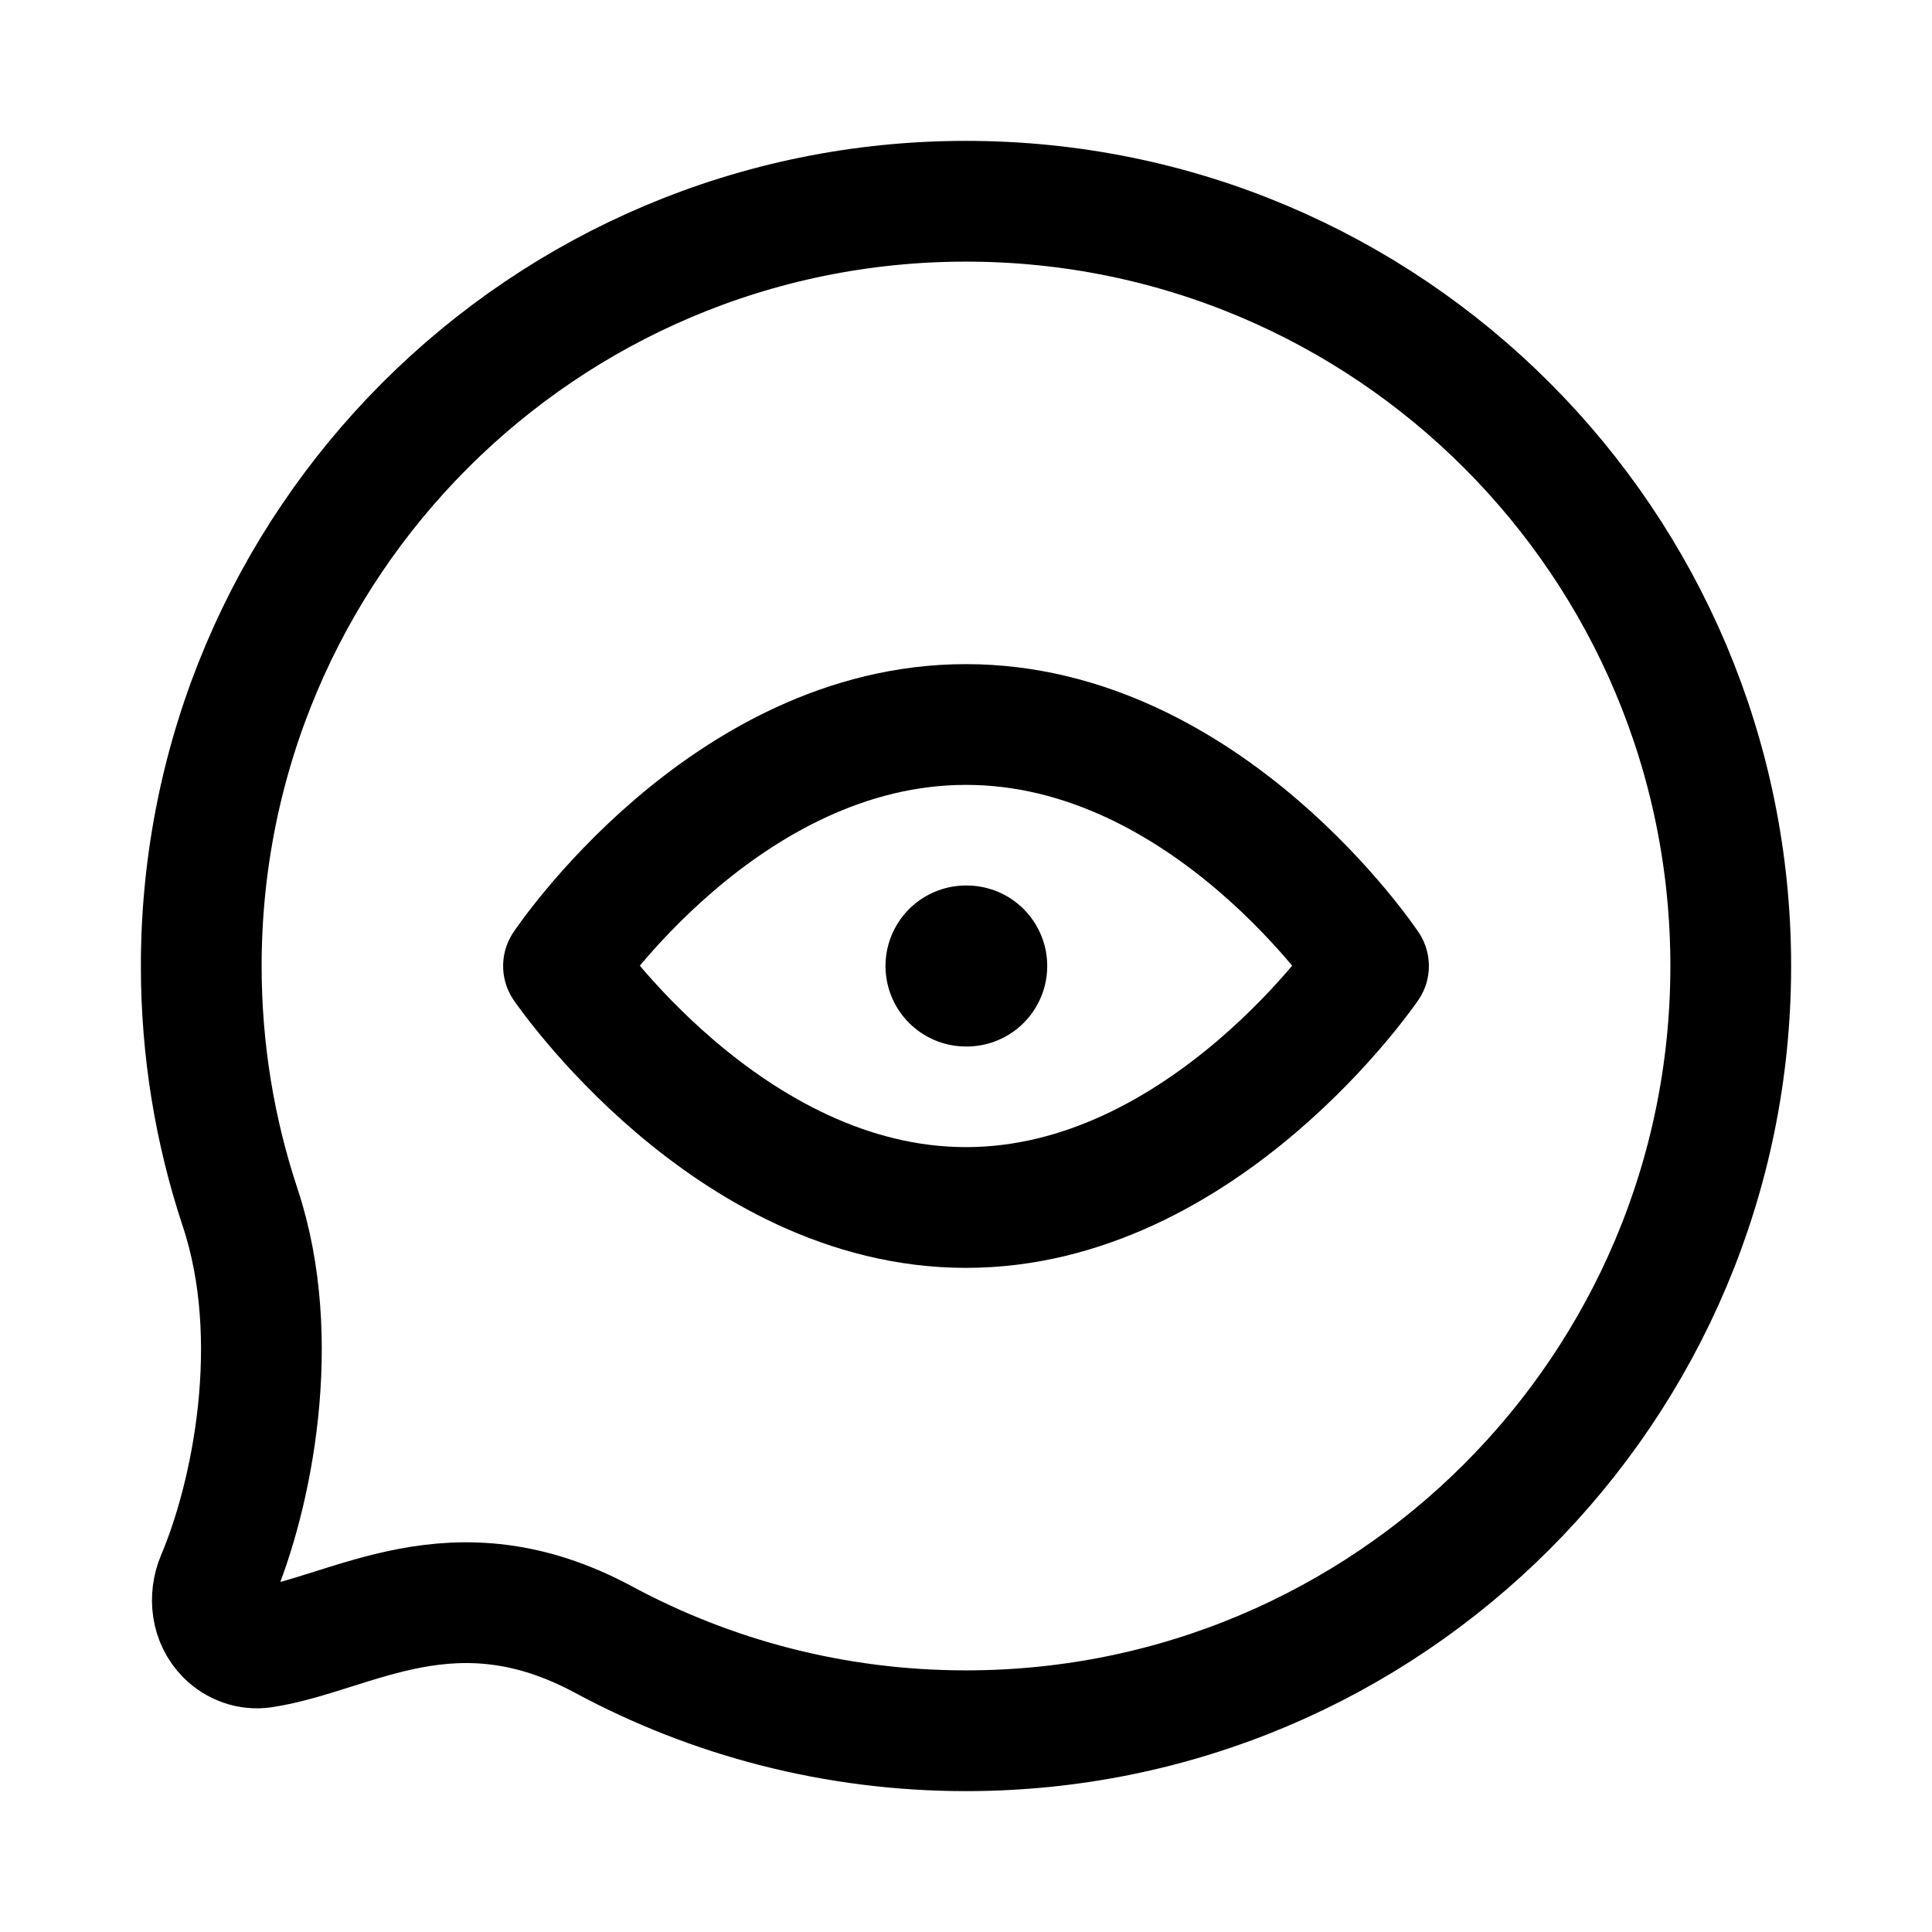
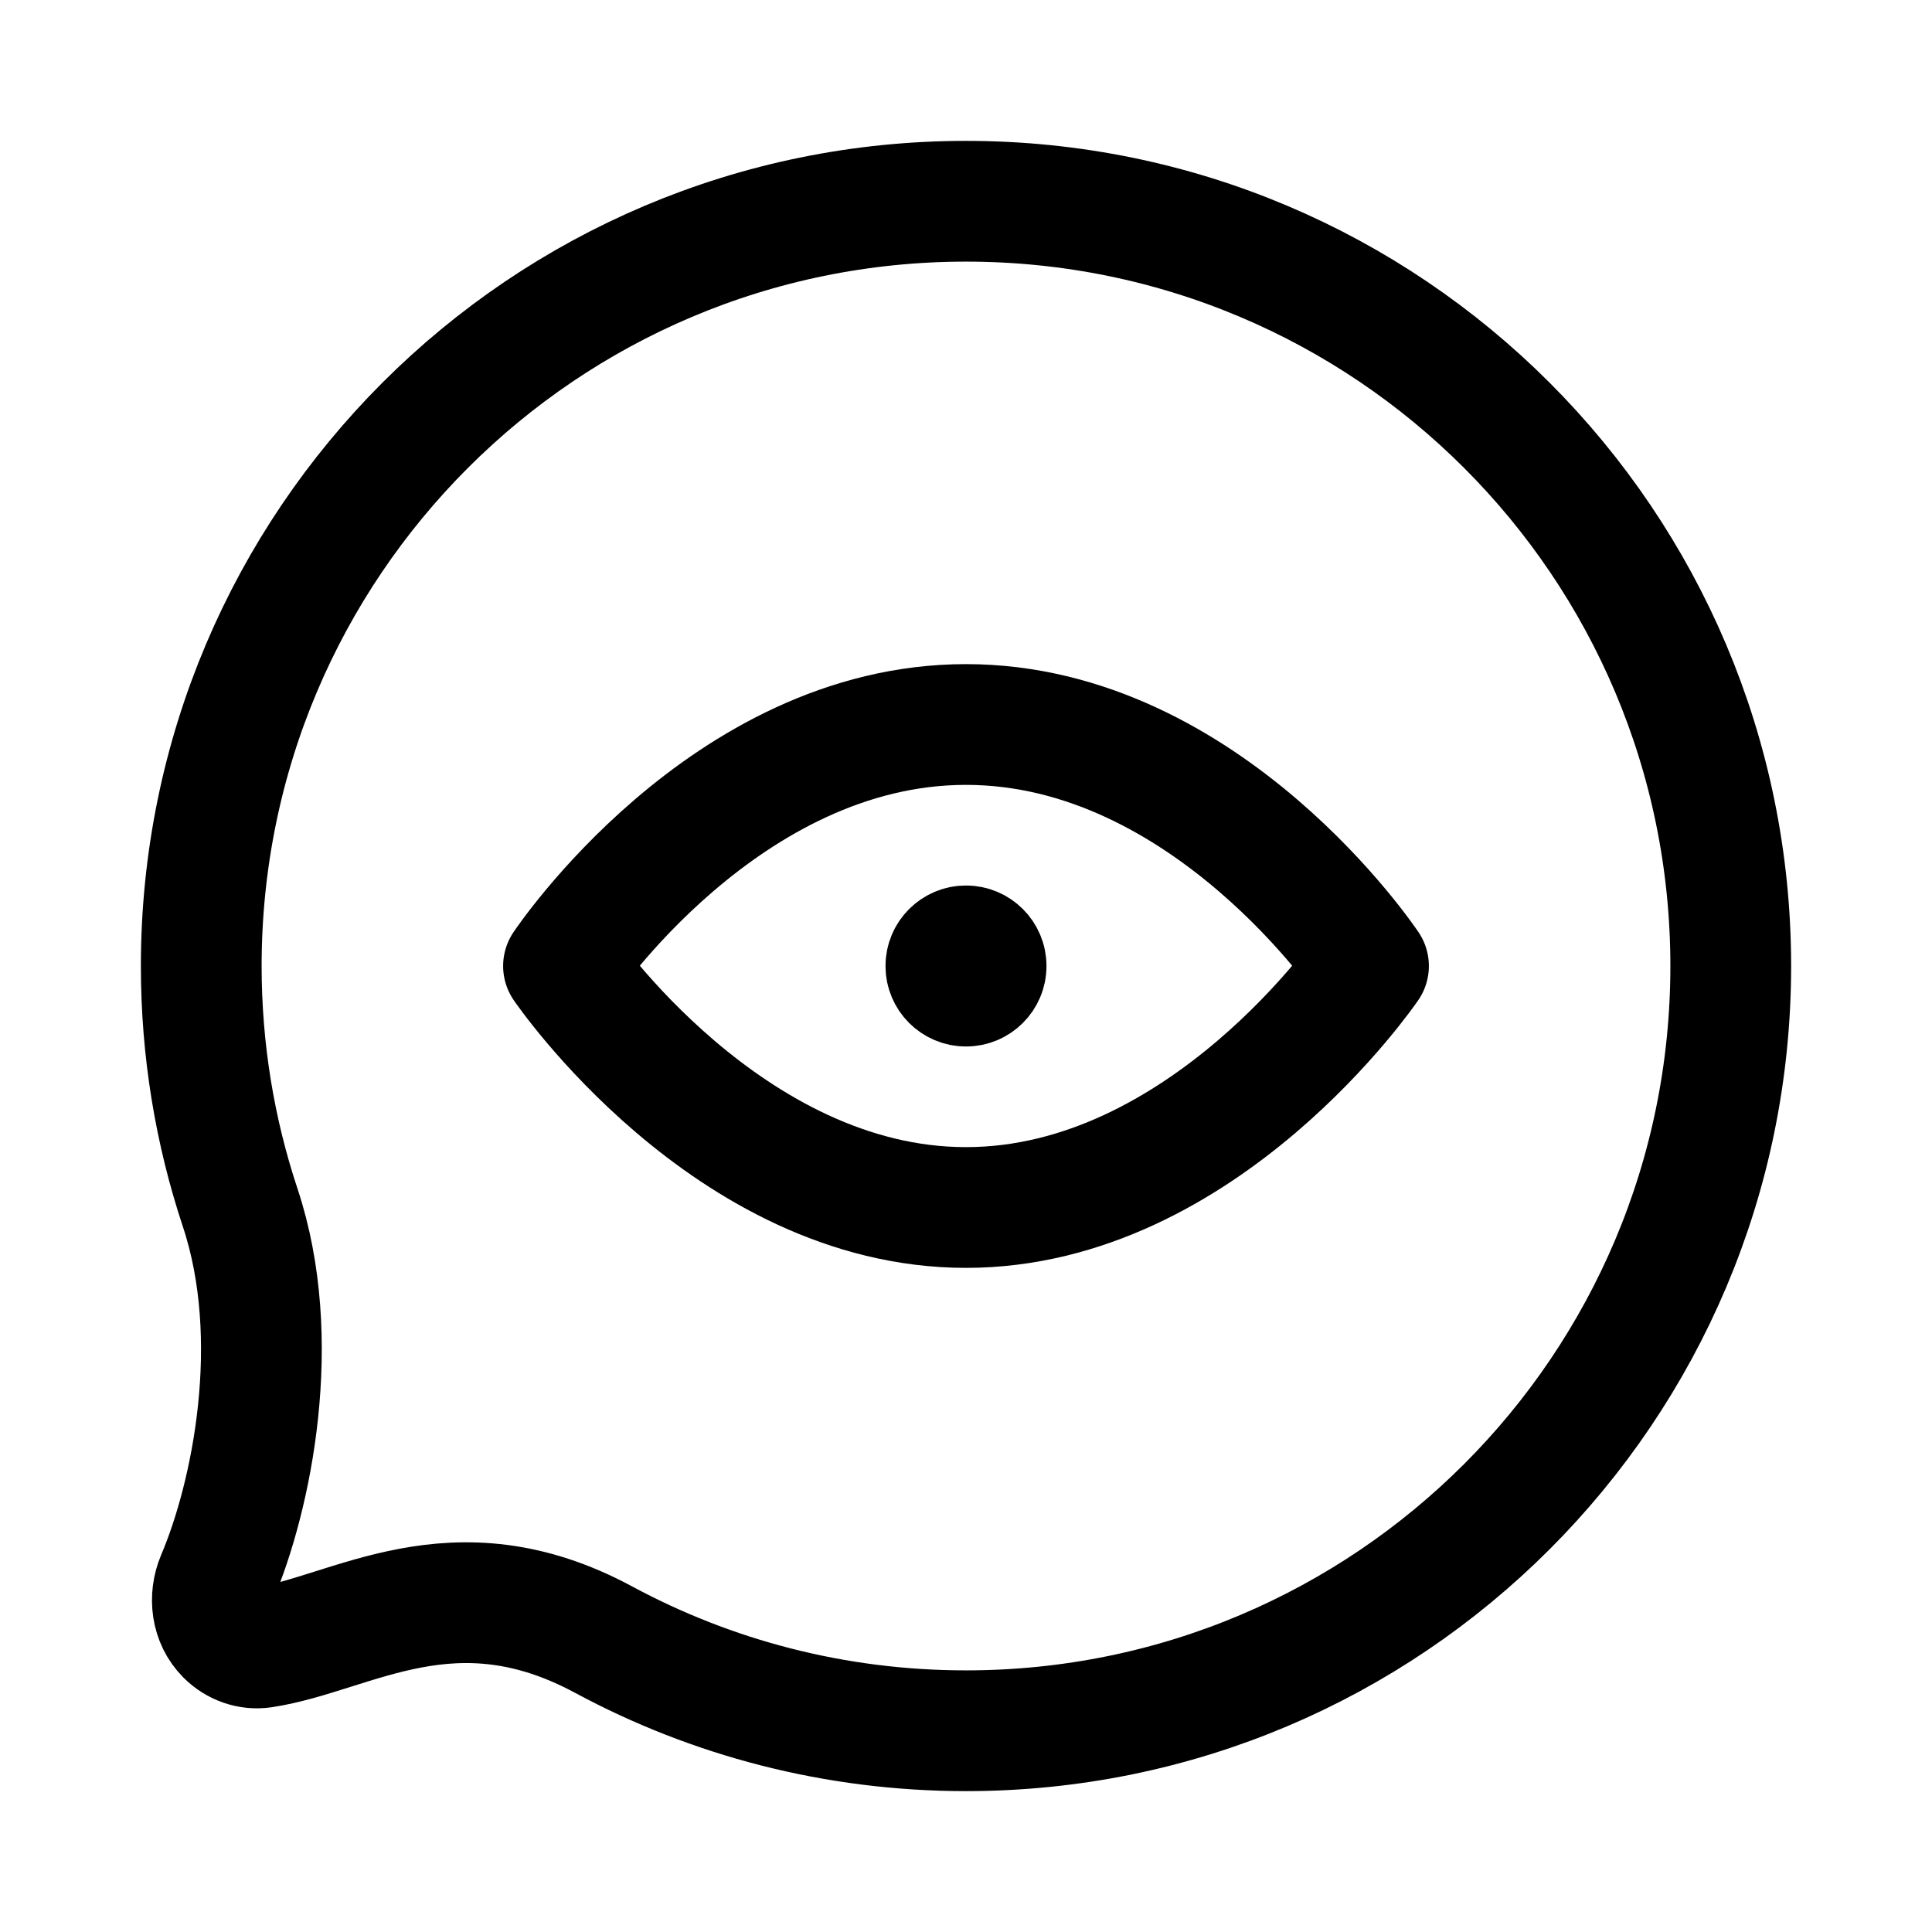
<svg xmlns="http://www.w3.org/2000/svg" width="24" height="24" viewBox="0 0 24 24" fill="none">
  <path d="M21.5 12C21.5 17.247 17.247 21.5 12 21.5C10.372 21.5 8.839 21.09 7.5 20.369C5.632 19.362 4.375 20.298 3.266 20.466C3.098 20.491 2.93 20.43 2.81 20.31C2.627 20.127 2.593 19.845 2.693 19.607C3.129 18.582 3.528 16.638 2.983 15C2.67 14.057 2.5 13.048 2.5 12C2.5 6.753 6.753 2.5 12 2.5C17.247 2.5 21.5 6.753 21.5 12Z" stroke="currentColor" stroke-linecap="round" stroke-linejoin="round" stroke-width="1.5" />
  <path d="M17 12C17 12 14.958 15 12 15C9.042 15 7 12 7 12C7 12 9 9 12 9C15 9 17 12 17 12Z" stroke="currentColor" stroke-linecap="round" stroke-linejoin="round" stroke-width="1.5" />
-   <path d="M12 12H12.009" stroke="currentColor" stroke-linecap="round" stroke-linejoin="round" stroke-width="2" />
+   <path d="M12.125 12H12M12.25 12C12.25 12.138 12.138 12.25 12 12.25C11.862 12.25 11.75 12.138 11.75 12C11.75 11.862 11.862 11.75 12 11.75C12.138 11.75 12.25 11.862 12.25 12Z" stroke="currentColor" stroke-linecap="round" stroke-linejoin="round" stroke-width="1.5" />
</svg>
